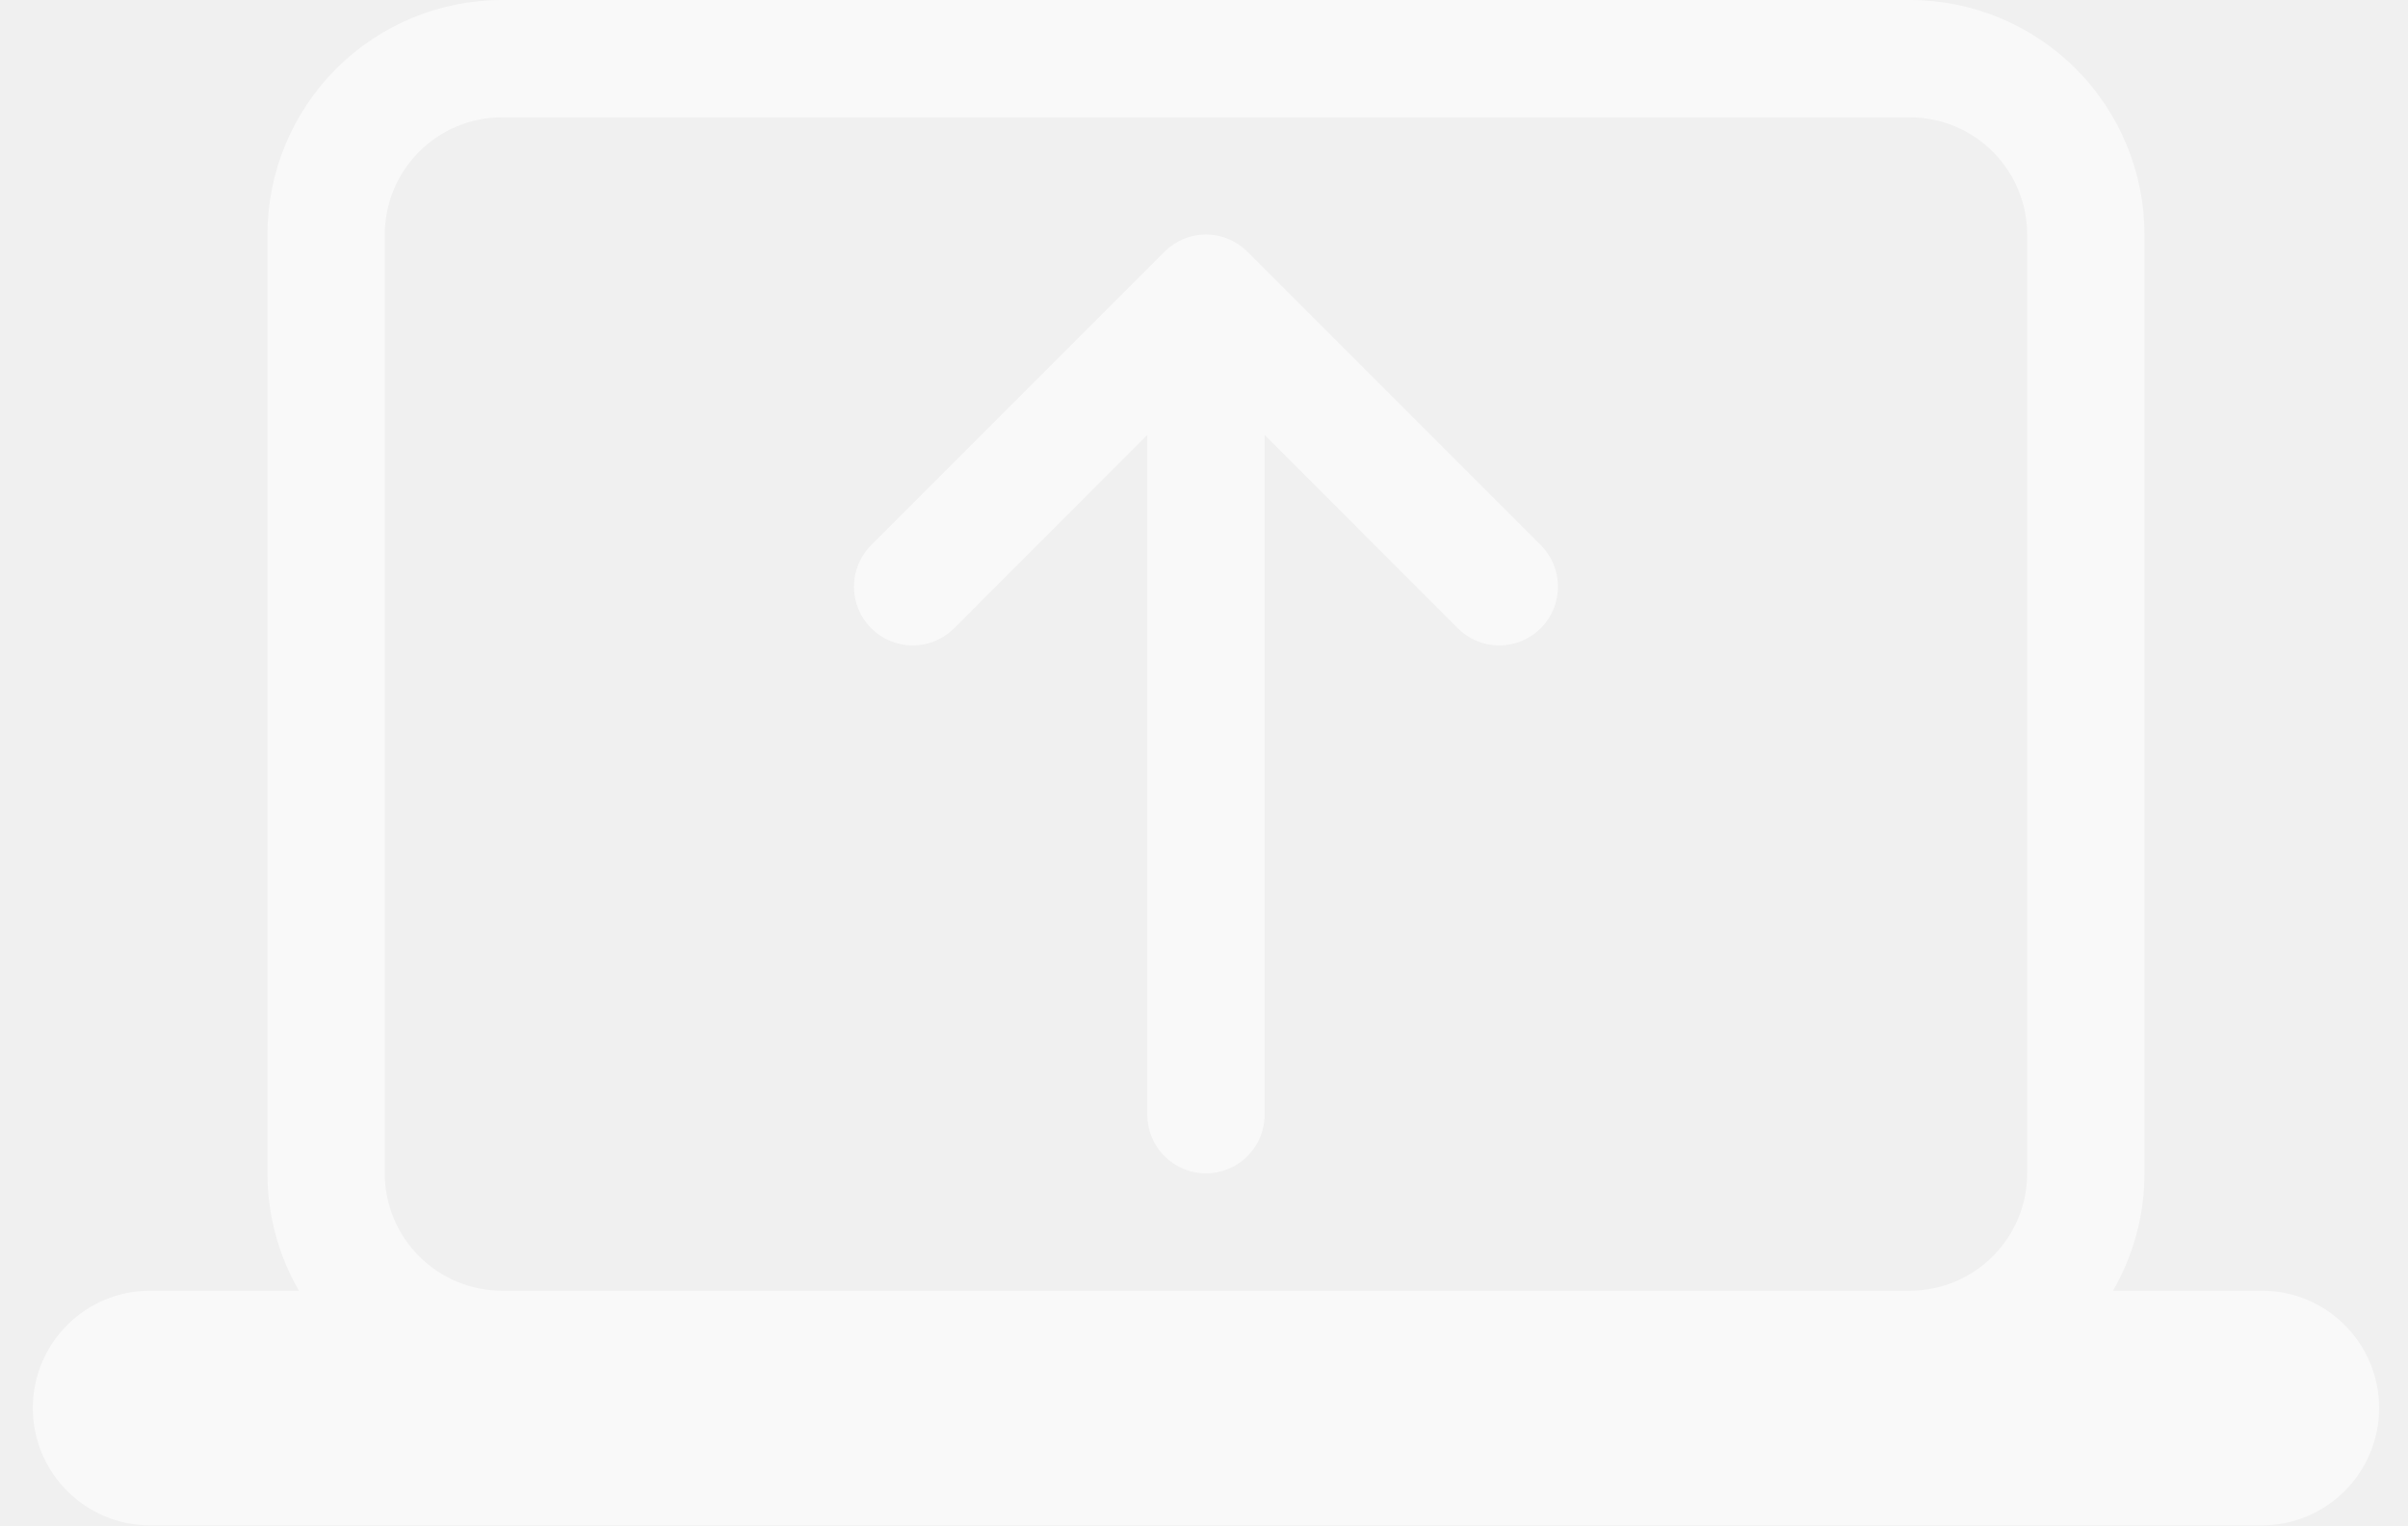
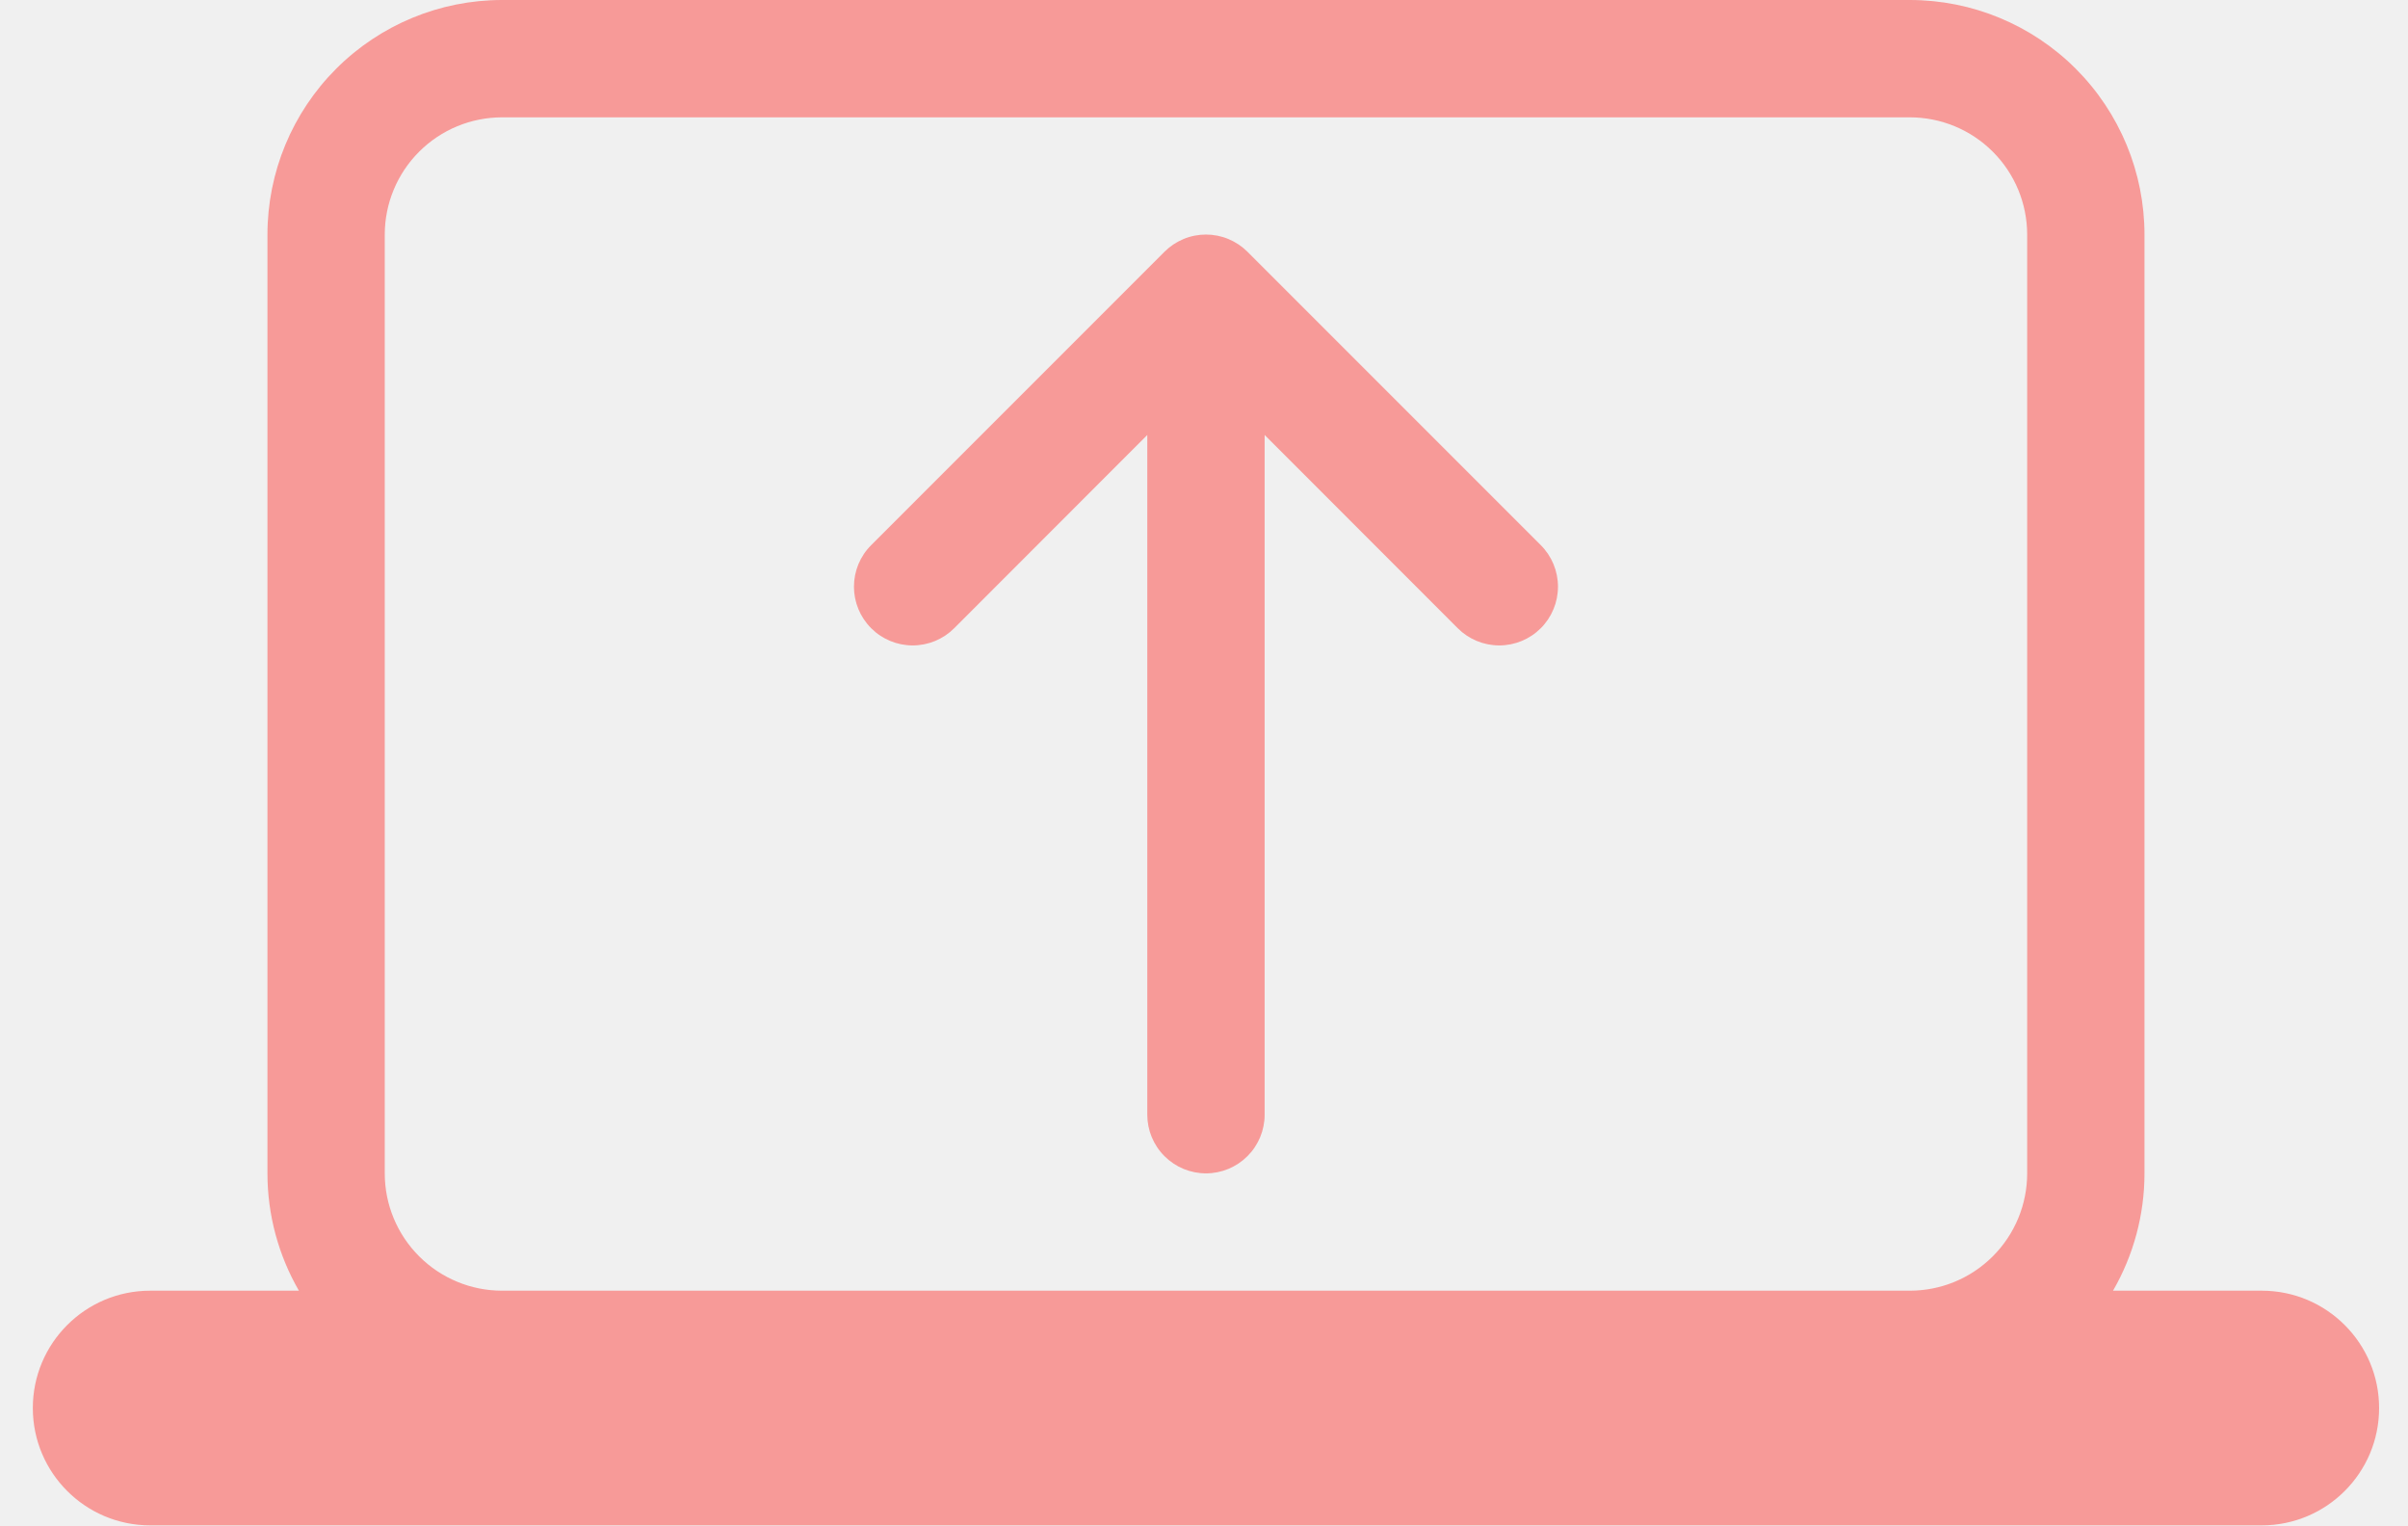
- <svg xmlns="http://www.w3.org/2000/svg" width="60" height="38" viewBox="0 0 60 38" fill="none">
-   <path fill-rule="evenodd" clip-rule="evenodd" d="M6.664 5.846C6.664 4.296 7.28 2.809 8.377 1.712C9.473 0.616 10.96 0 12.511 0H47.587C49.138 0 50.625 0.616 51.721 1.712C52.818 2.809 53.434 4.296 53.434 5.846V29.231C53.434 30.266 53.159 31.273 52.65 32.154H56.357C57.971 32.154 59.28 33.463 59.28 35.077C59.28 36.691 57.971 38 56.357 38H3.741C2.127 38 0.818 36.691 0.818 35.077C0.818 33.463 2.127 32.154 3.741 32.154H7.448C6.939 31.273 6.664 30.266 6.664 29.231V5.846ZM12.511 2.923C11.735 2.923 10.992 3.231 10.444 3.779C9.895 4.327 9.587 5.071 9.587 5.846V29.231C9.587 30.006 9.895 30.75 10.444 31.298C10.992 31.846 11.735 32.154 12.511 32.154H47.587C48.363 32.154 49.106 31.846 49.654 31.298C50.203 30.75 50.511 30.006 50.511 29.231V5.846C50.511 5.071 50.203 4.327 49.654 3.779C49.106 3.231 48.363 2.923 47.587 2.923H12.511ZM30.049 29.231C29.661 29.231 29.29 29.077 29.016 28.803C28.741 28.529 28.587 28.157 28.587 27.769V10.836L23.776 15.65C23.502 15.925 23.129 16.079 22.741 16.079C22.353 16.079 21.981 15.925 21.707 15.65C21.432 15.376 21.278 15.003 21.278 14.615C21.278 14.227 21.432 13.855 21.707 13.581L29.014 6.273C29.15 6.137 29.311 6.029 29.489 5.955C29.666 5.881 29.857 5.843 30.049 5.843C30.241 5.843 30.432 5.881 30.609 5.955C30.787 6.029 30.948 6.137 31.084 6.273L38.392 13.581C38.666 13.855 38.82 14.227 38.82 14.615C38.82 15.003 38.666 15.376 38.392 15.65C38.117 15.925 37.745 16.079 37.357 16.079C36.969 16.079 36.596 15.925 36.322 15.65L31.511 10.836V27.769C31.511 28.157 31.357 28.529 31.082 28.803C30.808 29.077 30.437 29.231 30.049 29.231Z" fill="white" fill-opacity="0.6" />
+ <svg xmlns="http://www.w3.org/2000/svg" width="60" height="38" viewBox="0 0 60 38" fill="#FC615D">
+   <path fill-rule="evenodd" clip-rule="evenodd" d="M6.664 5.846C6.664 4.296 7.28 2.809 8.377 1.712C9.473 0.616 10.96 0 12.511 0H47.587C49.138 0 50.625 0.616 51.721 1.712C52.818 2.809 53.434 4.296 53.434 5.846V29.231C53.434 30.266 53.159 31.273 52.65 32.154H56.357C57.971 32.154 59.28 33.463 59.28 35.077C59.28 36.691 57.971 38 56.357 38H3.741C2.127 38 0.818 36.691 0.818 35.077C0.818 33.463 2.127 32.154 3.741 32.154H7.448C6.939 31.273 6.664 30.266 6.664 29.231V5.846ZM12.511 2.923C11.735 2.923 10.992 3.231 10.444 3.779C9.895 4.327 9.587 5.071 9.587 5.846V29.231C9.587 30.006 9.895 30.75 10.444 31.298C10.992 31.846 11.735 32.154 12.511 32.154H47.587C48.363 32.154 49.106 31.846 49.654 31.298C50.203 30.75 50.511 30.006 50.511 29.231V5.846C50.511 5.071 50.203 4.327 49.654 3.779C49.106 3.231 48.363 2.923 47.587 2.923H12.511ZM30.049 29.231C29.661 29.231 29.29 29.077 29.016 28.803C28.741 28.529 28.587 28.157 28.587 27.769V10.836L23.776 15.65C23.502 15.925 23.129 16.079 22.741 16.079C22.353 16.079 21.981 15.925 21.707 15.65C21.432 15.376 21.278 15.003 21.278 14.615C21.278 14.227 21.432 13.855 21.707 13.581L29.014 6.273C29.15 6.137 29.311 6.029 29.489 5.955C29.666 5.881 29.857 5.843 30.049 5.843C30.241 5.843 30.432 5.881 30.609 5.955C30.787 6.029 30.948 6.137 31.084 6.273L38.392 13.581C38.666 13.855 38.82 14.227 38.82 14.615C38.82 15.003 38.666 15.376 38.392 15.65C38.117 15.925 37.745 16.079 37.357 16.079C36.969 16.079 36.596 15.925 36.322 15.65L31.511 10.836V27.769C31.511 28.157 31.357 28.529 31.082 28.803C30.808 29.077 30.437 29.231 30.049 29.231Z" fill="#FC615D" fill-opacity="0.6" />
</svg>
